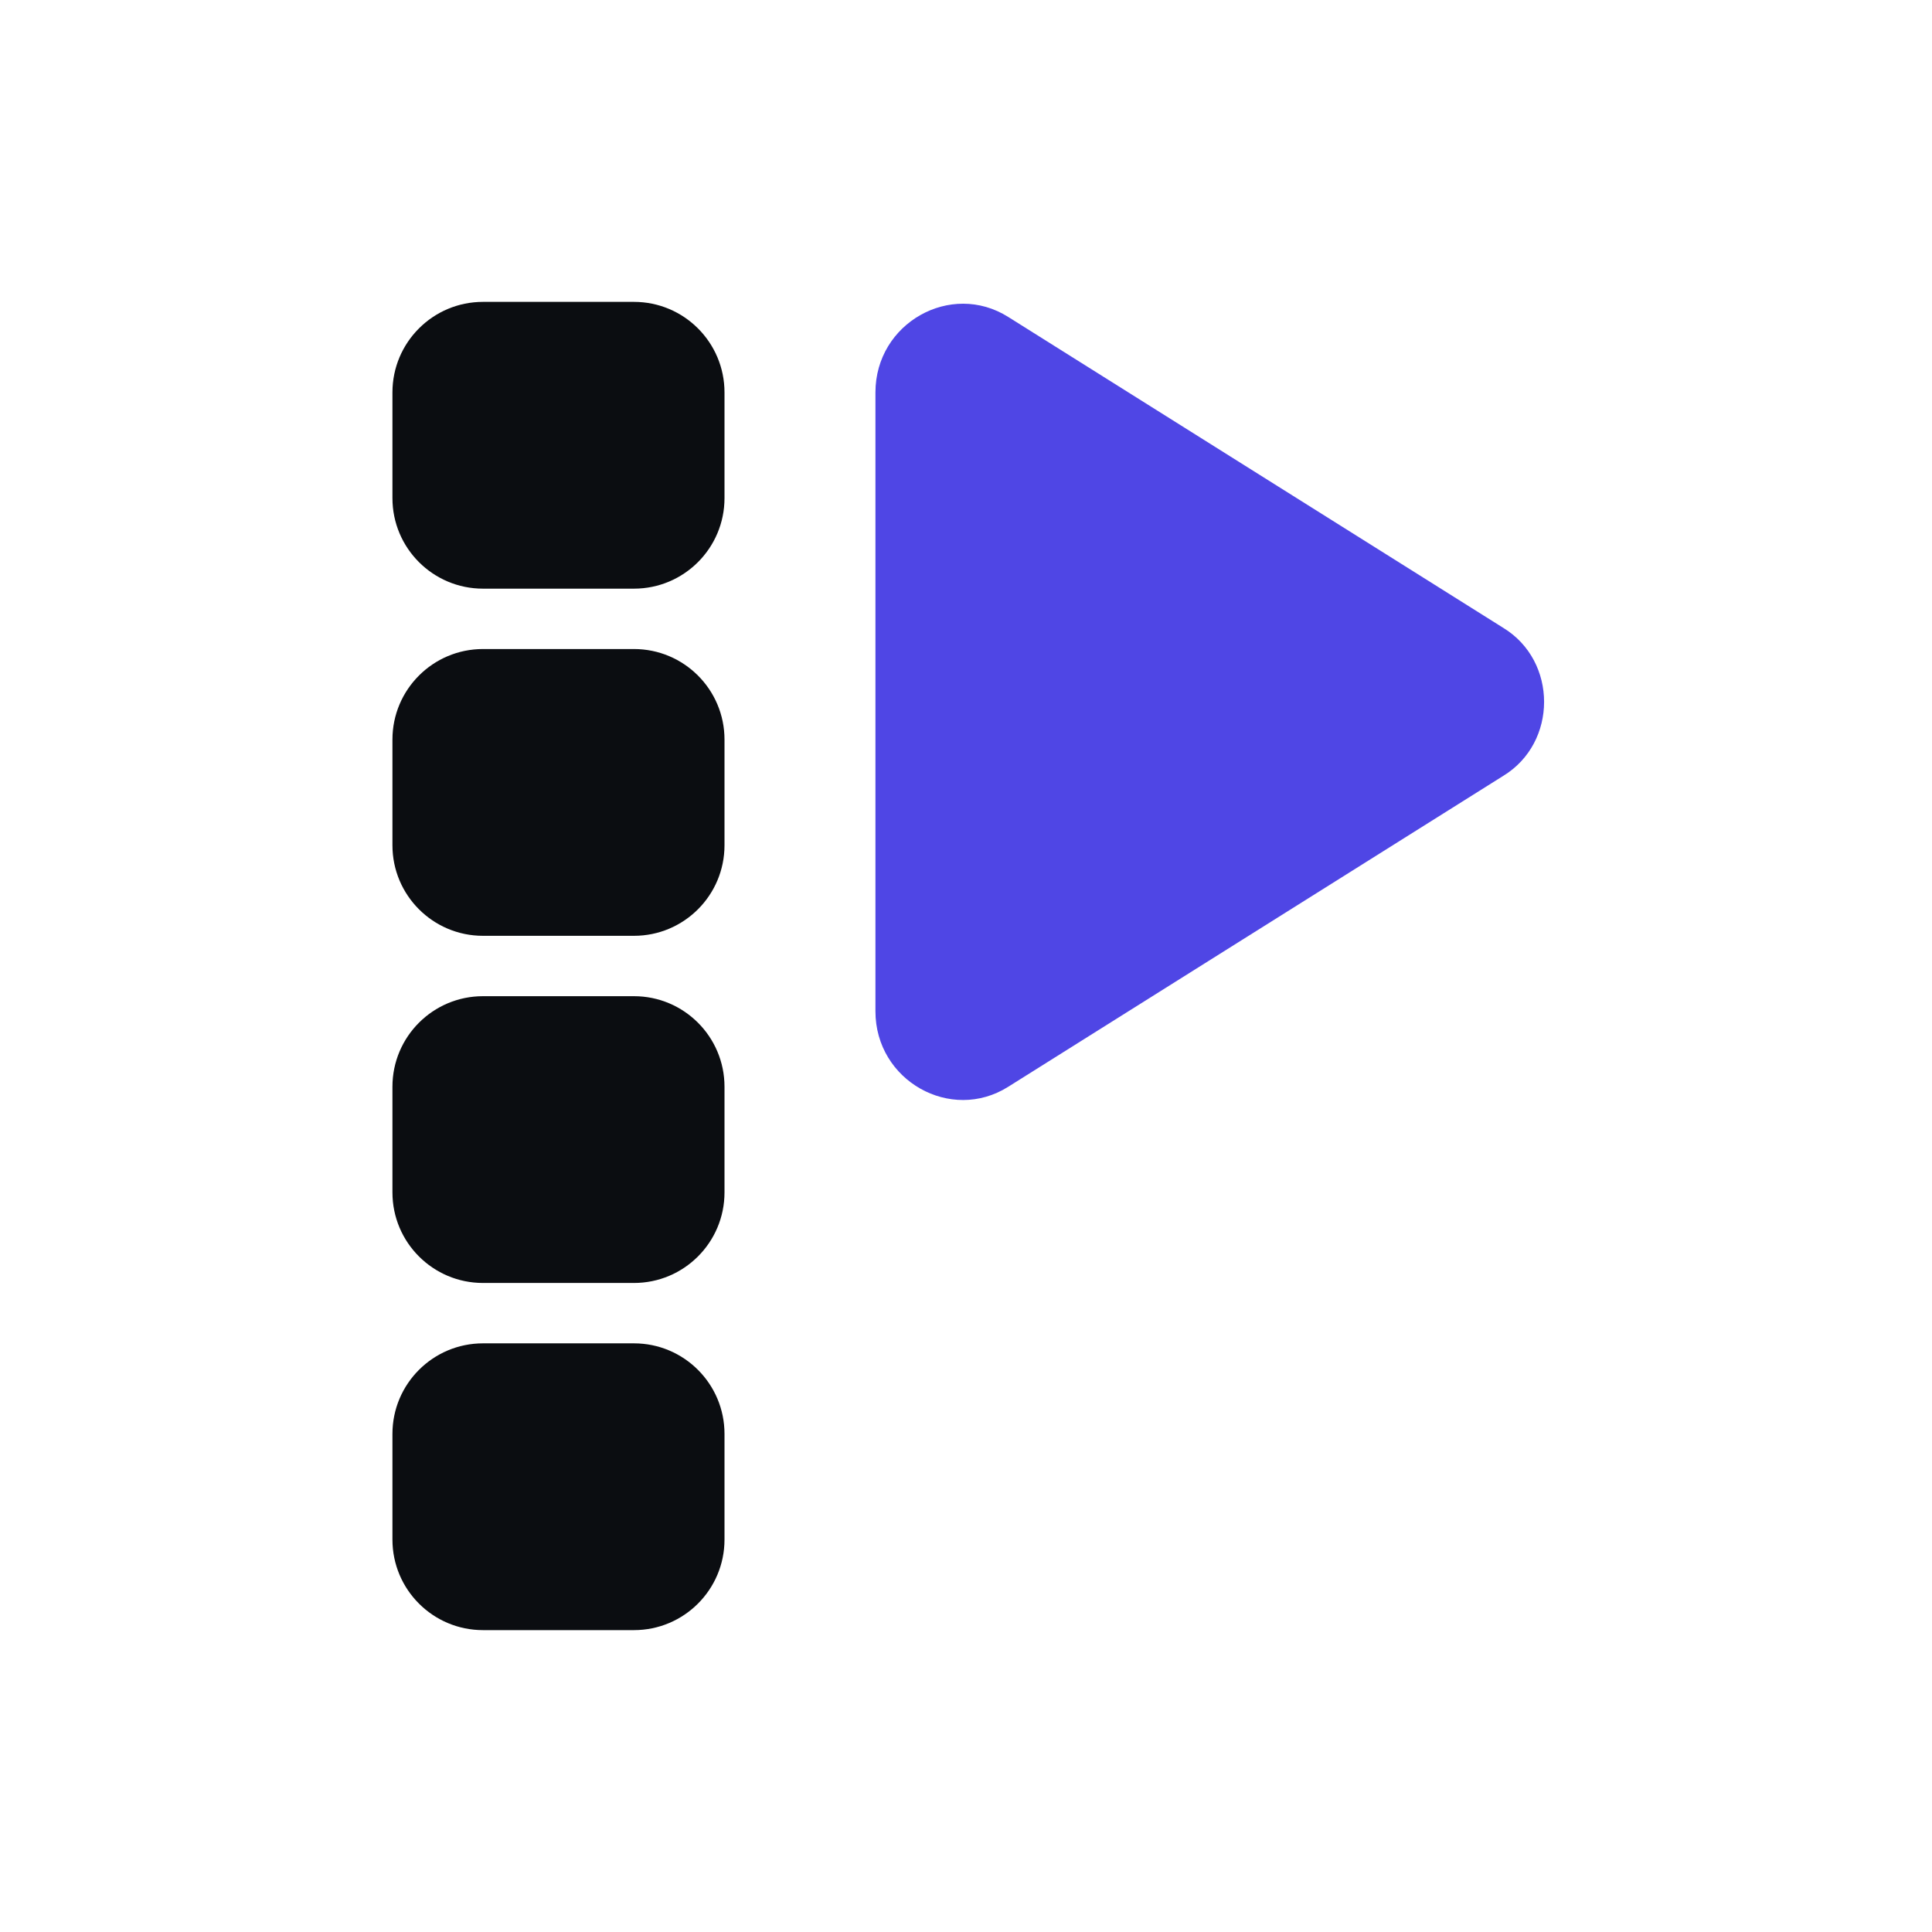
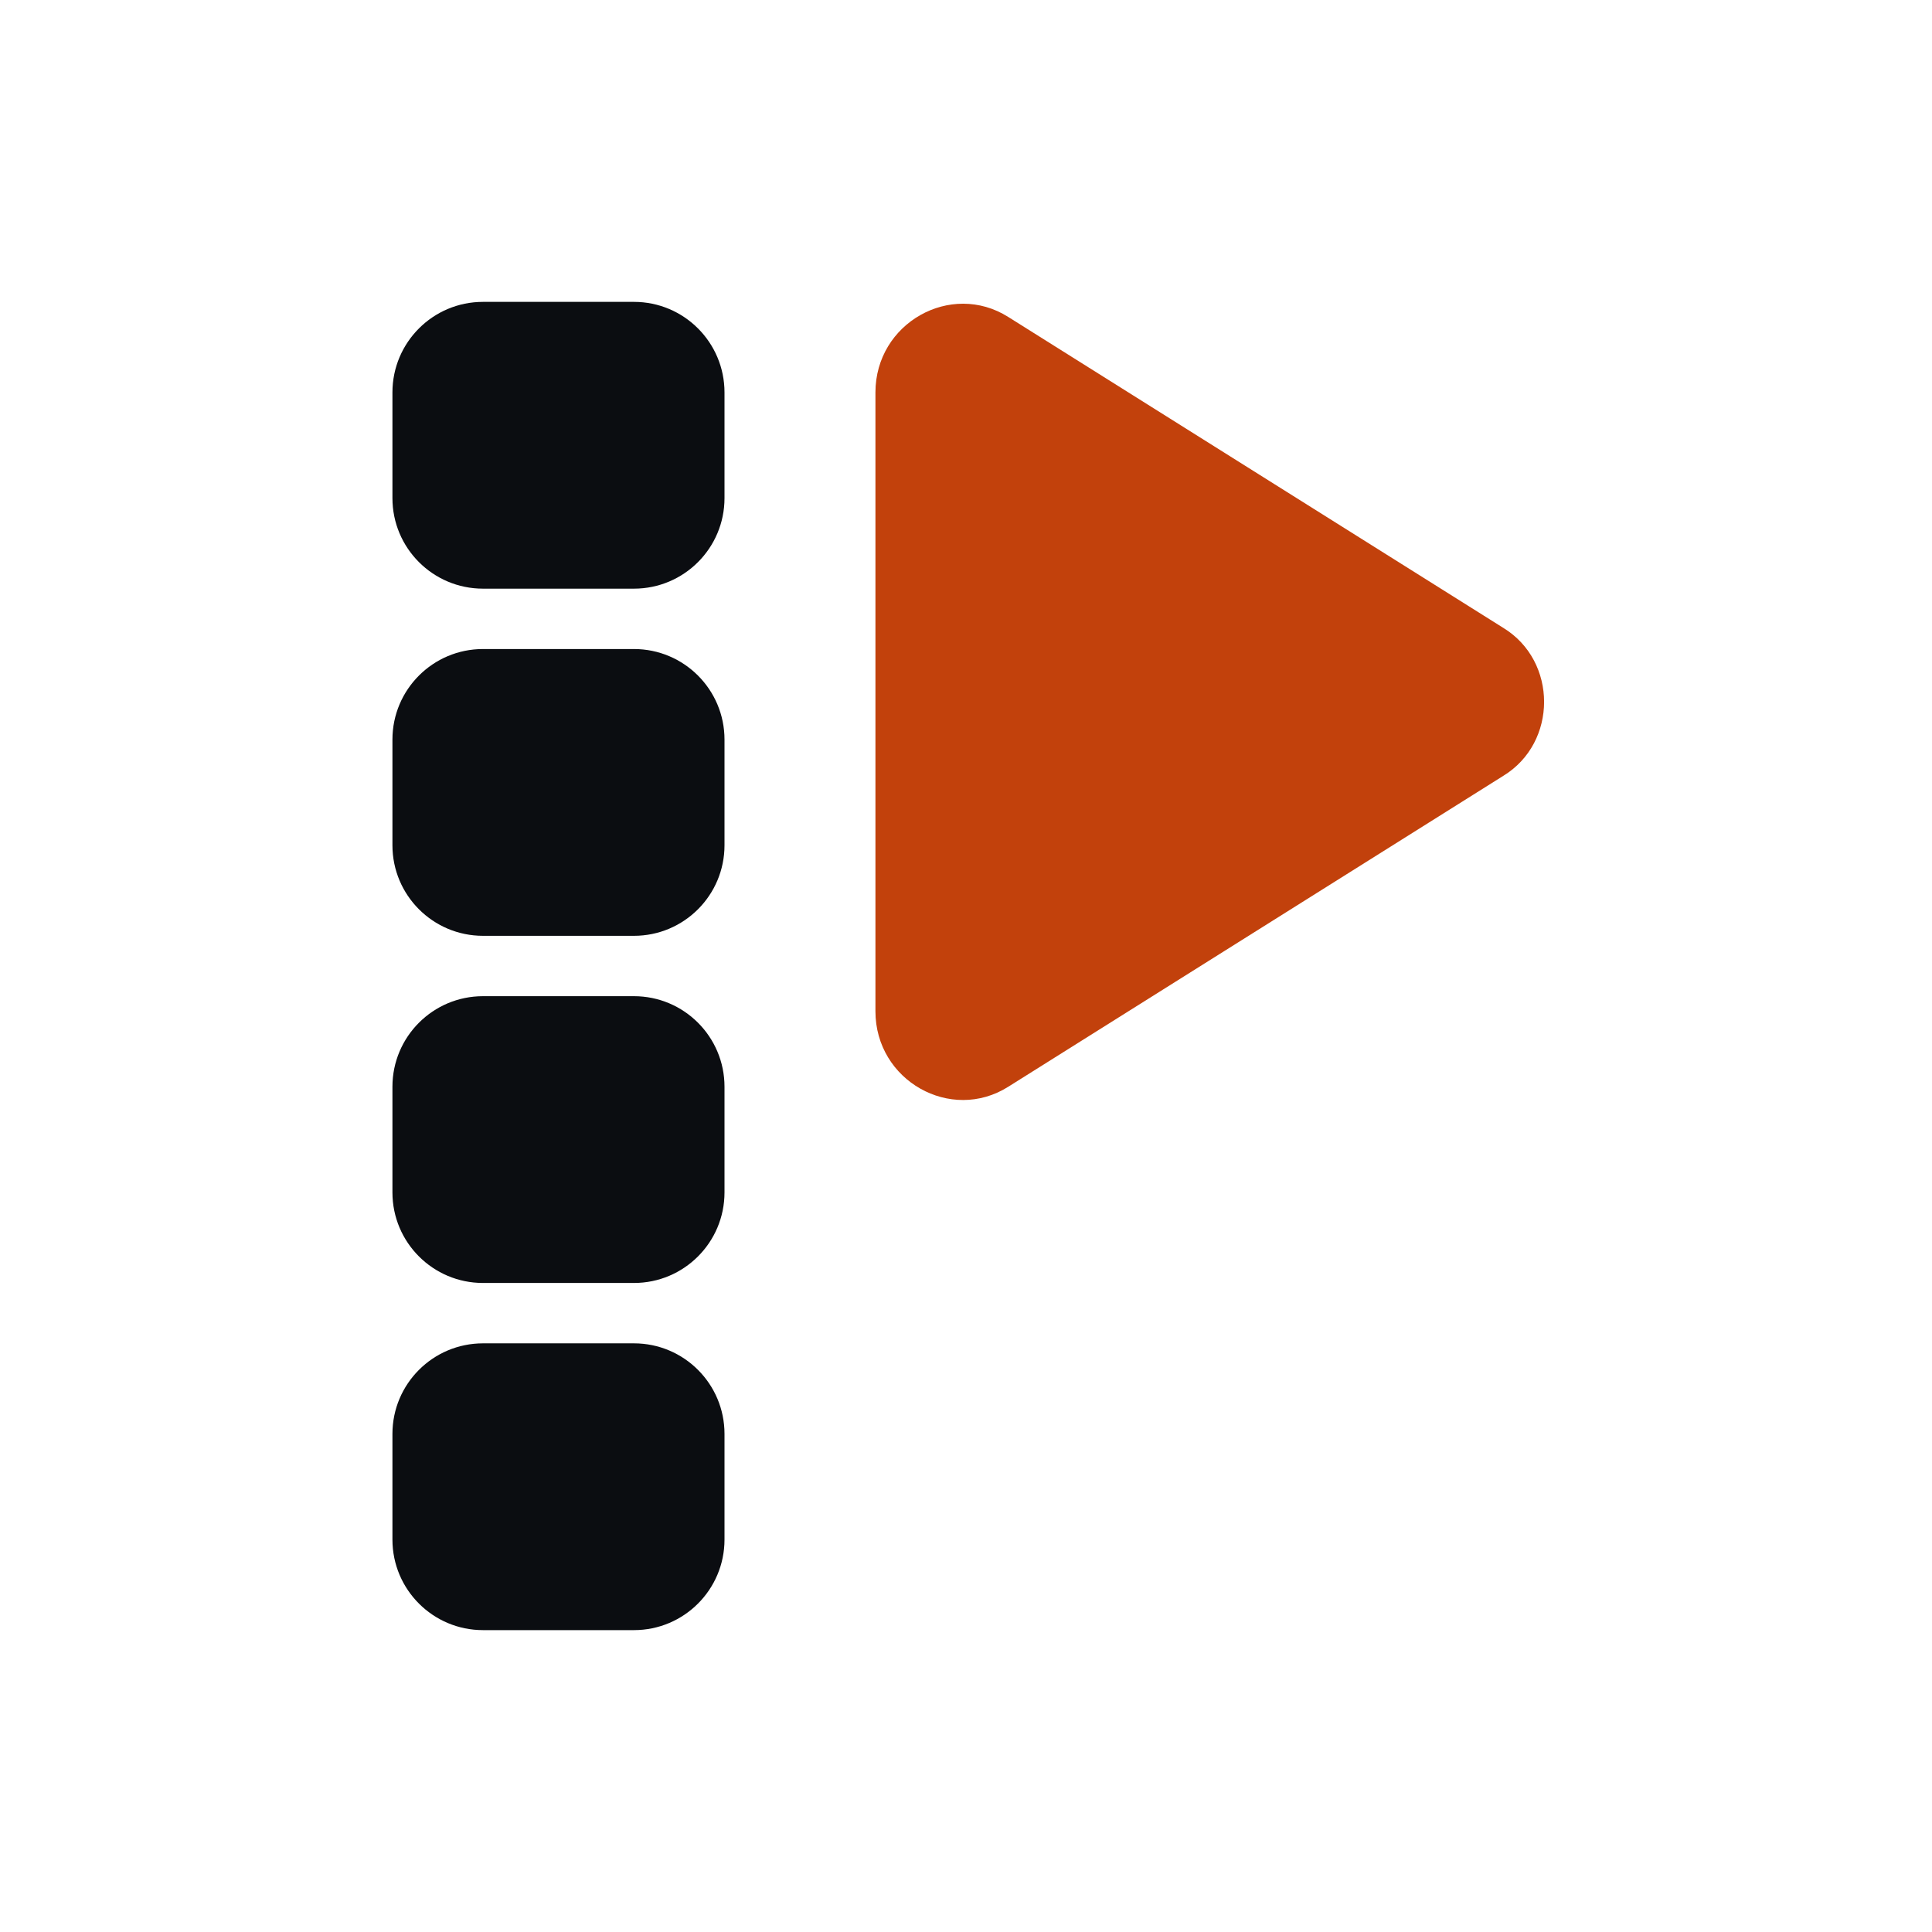
<svg xmlns="http://www.w3.org/2000/svg" viewBox="0 0 64 64" fill="none">
  <g fill="#0B0D11">
    <rect x="13" y="10" width="11" height="9.5" rx="3" />
    <rect x="13" y="21.5" width="11" height="9.5" rx="3" />
    <rect x="13" y="33" width="11" height="9.5" rx="3" />
    <rect x="13" y="44.5" width="11" height="9.5" rx="3" />
  </g>
-   <path d="M29 13c0-2.3 2.5-3.7 4.4-2.5l16.4 10.3c1.8 1.1 1.8 3.8 0 4.9L33.4 36c-1.9 1.2-4.4-.2-4.4-2.5Z" fill="#4F46E5" />
+   <path d="M29 13c0-2.3 2.5-3.7 4.4-2.5l16.4 10.3c1.8 1.1 1.8 3.8 0 4.9L33.4 36c-1.9 1.2-4.4-.2-4.4-2.5Z" fill="#C2410C" />
</svg>
